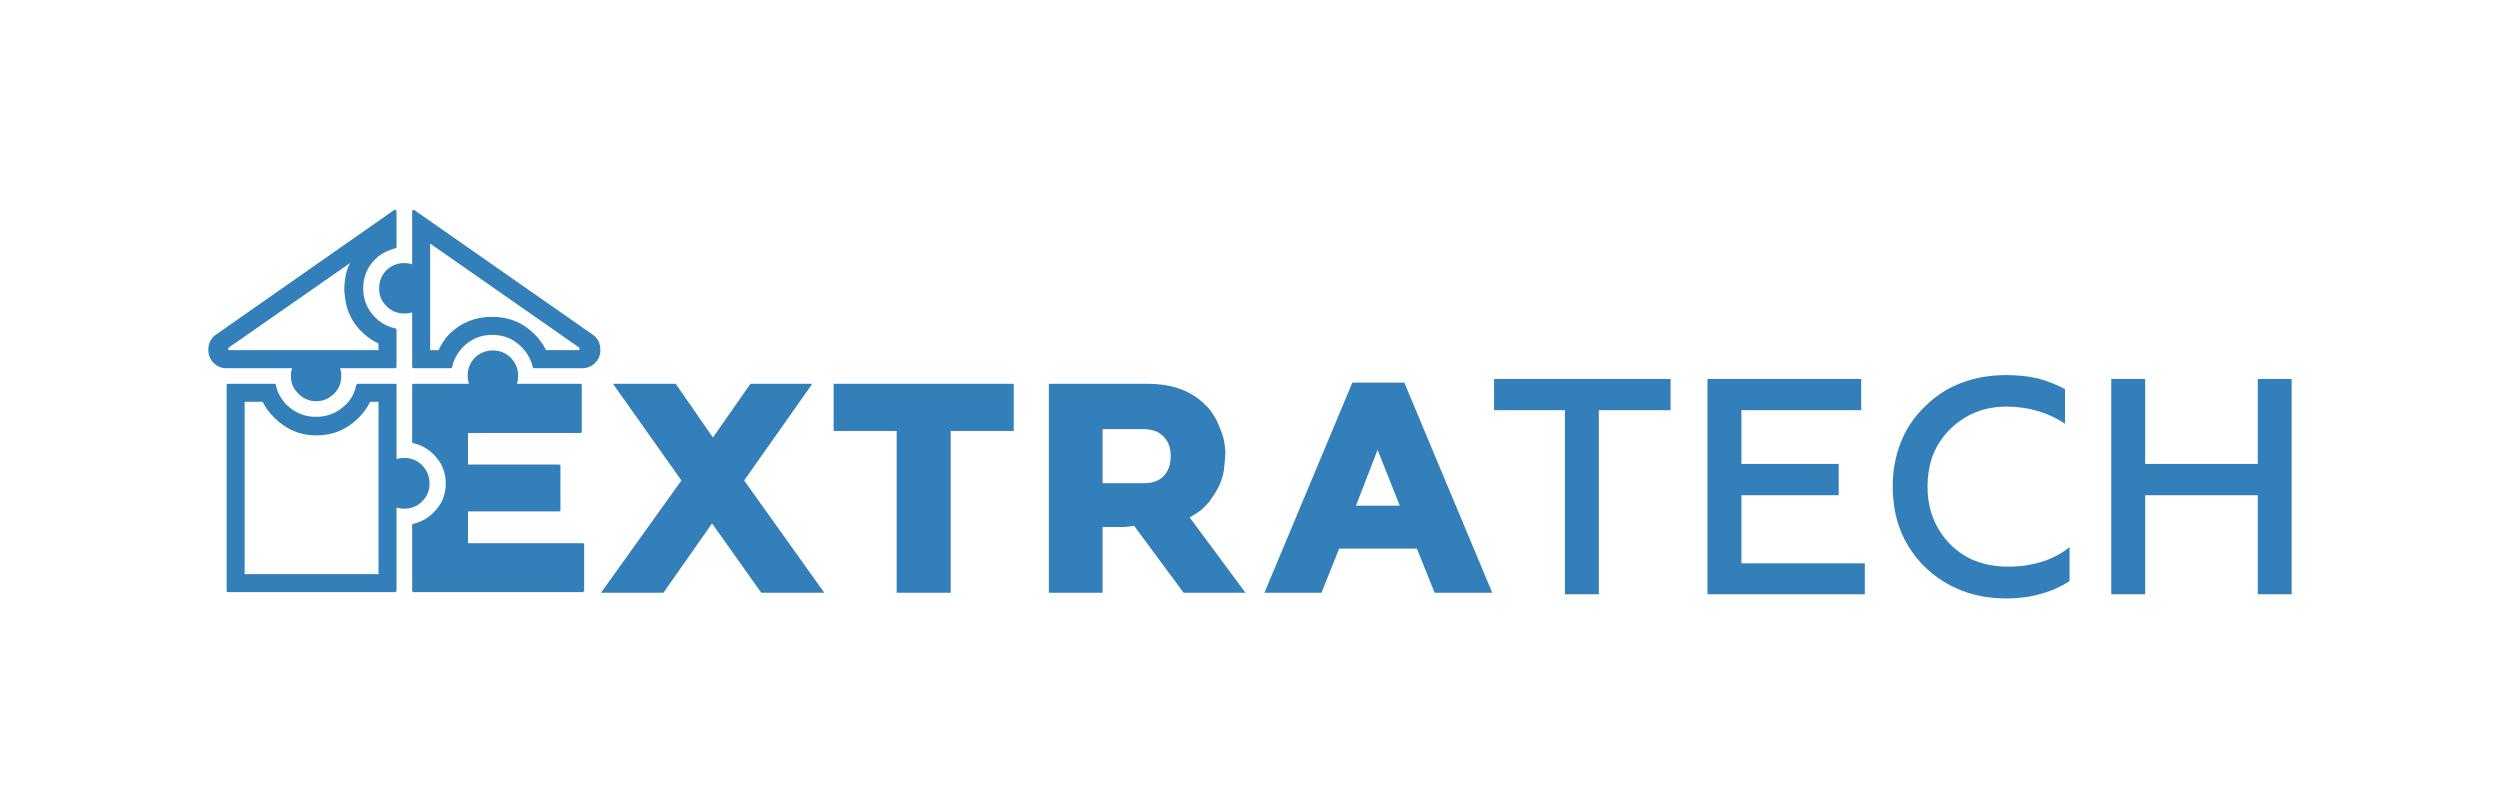
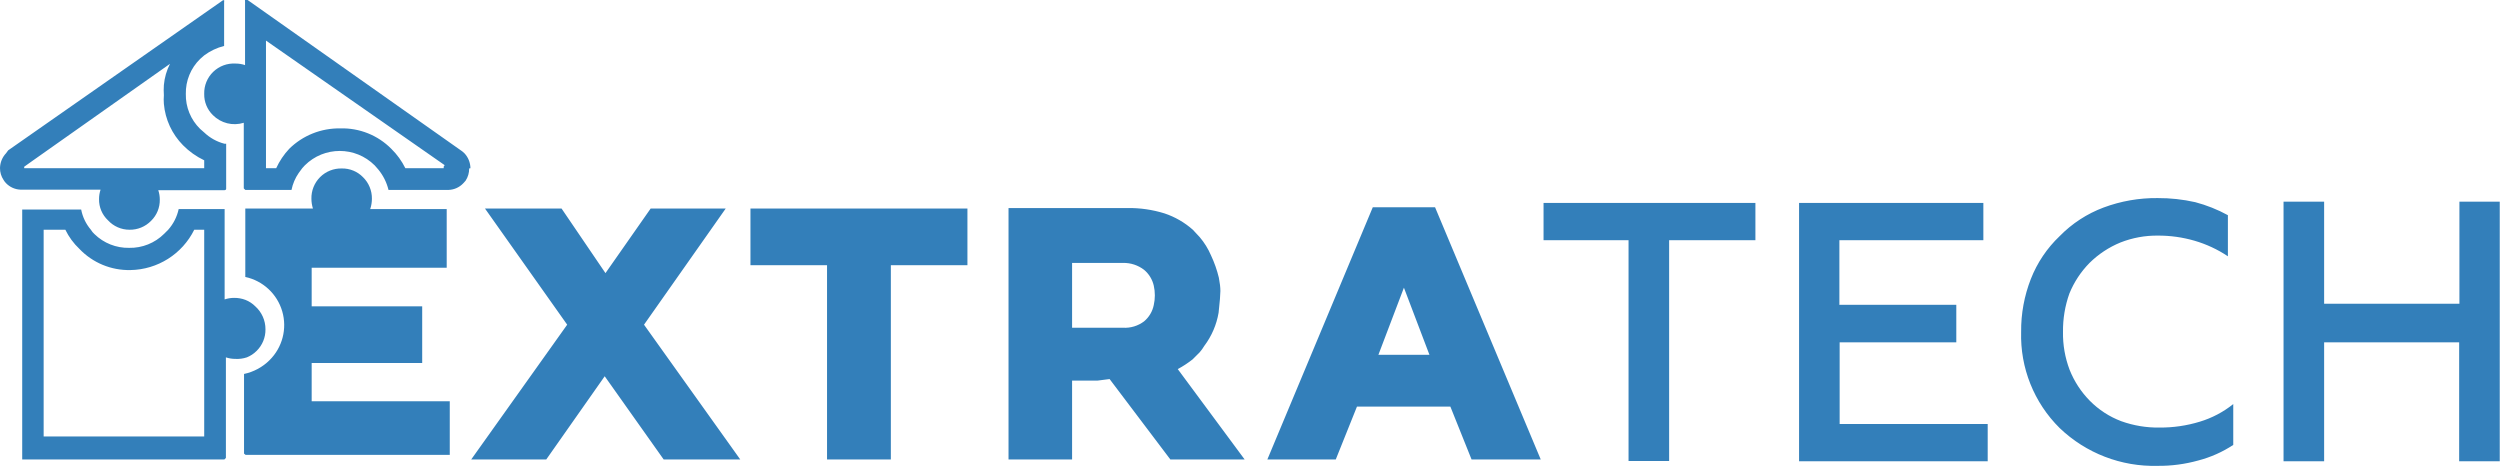
- <svg xmlns="http://www.w3.org/2000/svg" xmlns:xlink="http://www.w3.org/1999/xlink" version="1.1" x="0px" y="0px" viewBox="0 0 600 194">
+ <svg xmlns="http://www.w3.org/2000/svg" viewBox="0 0 97.94 18.26">
  <defs>
-     <g id="Layer0_0_FILL">
-       <path fill="#337FBA" stroke="none" d=" M 408.25 220.1 L 408.25 219.95 Q 408.25 216.05 405.7 213.35 405.55 213.2 404.8 212.6 L 315.4 150.2 Q 315.1 150.05 314.95 150.05 314.65 150.05 314.35 150.2 314.2 150.5 314.2 150.8 L 314.2 177.2 Q 312.4 176.6 310.3 176.6 305.05 176.6 301.3 180.2 297.7 183.95 297.7 189.2 297.7 194.45 301.3 198.05 305.05 201.8 310.3 201.8 312.4 201.8 314.2 201.2 L 314.2 228.5 Q 314.2 228.8 314.8 229.1 L 333.55 229.1 Q 333.85 229.1 334 228.95 334 228.8 334.15 228.65 334.9 224.9 337.15 221.6 337.6 220.85 338.65 219.6 338.95 219.2 339.7 218.45 345.7 212.45 354.25 212.45 362.8 212.45 368.8 218.45 369.55 219.2 370.3 220.1 373.45 224 374.5 228.65 374.5 228.8 374.65 228.95 374.8 229.1 375.1 229.1 L 399.25 229.1 Q 399.55 229.1 399.7 229.1 403.15 228.95 405.7 226.4 406.3 225.8 406.75 225.2 408.25 222.95 408.25 220.1 M 397.9 219.35 Q 397.9 219.65 397.75 219.95 397.45 220.1 397.3 220.1 L 381.1 220.1 Q 379 215.75 375.25 212 366.7 203.45 354.1 203.45 341.65 203.45 332.8 212 329.35 215.75 327.4 220.1 L 323.2 220.1 323.2 166.85 397.6 218.75 397.75 218.9 Q 397.9 219.2 397.9 219.35 M 366.55 236.9 Q 367.15 234.95 367.15 232.85 367.15 227.6 363.4 223.85 359.8 220.25 354.55 220.25 349.3 220.25 345.55 223.85 341.95 227.6 341.95 232.85 341.95 234.95 342.55 236.9 L 314.8 236.9 Q 314.65 236.9 314.5 237.05 314.2 237.35 314.2 237.5 L 314.2 266 Q 314.2 266.3 314.5 266.45 314.65 266.6 314.8 266.6 320.5 267.8 324.85 272.15 331 278.15 331 286.7 331 295.25 324.85 301.25 320.5 305.6 314.5 306.95 314.2 307.1 314.2 307.25 L 314.2 340.45 Q 314.695 341.003 314.8 341 L 399.55 341 Q 399.7 341 399.85 340.7 400.15 340.7 400.15 340.4 L 400.15 317.15 Q 400.15 316.85 399.85 316.7 399.7 316.55 399.55 316.55 L 342.1 316.55 342.1 300.65 387.7 300.65 Q 387.85 300.65 388.15 300.5 388.3 300.35 388.3 300.05 L 388.3 277.7 Q 388.3 277.4 388.15 277.4 387.85 277.25 387.7 277.25 L 342.1 277.25 342.1 261.5 398.35 261.5 Q 398.65 261.5 398.8 261.2 398.95 261.05 398.95 260.75 L 398.95 237.5 Q 398.95 237.35 398.8 237.05 398.65 236.9 398.35 236.9 L 366.55 236.9 M 286.6 237.05 Q 286.45 237.2 286.3 237.5 285.4 242.15 282.4 245.9 281.65 246.8 280.75 247.55 274.75 253.4 266.2 253.4 257.65 253.4 251.65 247.55 250.75 246.8 250.15 245.9 247 242.15 246.1 237.5 246.1 237.2 245.95 237.05 245.65 236.9 245.5 236.9 L 222.1 236.9 Q 221.95 236.9 221.65 237.05 221.5 237.35 221.5 237.5 L 221.5 340.4 Q 221.5 340.55 221.65 340.85 221.95 341 222.1 341 L 305.8 341 Q 306.246 340.596 306.4 340.4 L 306.4 298.7 Q 308.2 299.3 310.3 299.3 312.85 299.3 315.1 298.4 317.35 297.5 319.15 295.7 322.9 291.95 322.9 286.7 322.9 281.45 319.15 277.55 317.35 275.75 315.1 274.85 312.85 273.95 310.3 273.95 308.2 273.95 306.4 274.55 L 306.4 237.5 Q 306.4 237.35 306.25 237.05 305.95 236.9 305.8 236.9 L 286.9 236.9 Q 286.75 236.9 286.6 237.05 M 293.2 245.9 L 297.4 245.9 297.4 332 230.5 332 230.5 245.9 239.5 245.9 Q 241.6 250.25 245.35 253.85 254.2 262.7 266.2 262.7 278.65 262.7 287.5 253.85 291.1 250.25 293.2 245.9 M 305.35 150.05 L 305.05 150.2 215.8 212.6 Q 215.05 213.2 214.9 213.35 212.35 216.05 212.35 219.95 L 212.35 220.1 Q 212.35 222.8 213.85 225.05 214.3 225.8 214.9 226.4 217.45 228.95 220.9 229.1 221.05 229.1 221.35 229.1 L 254.2 229.1 Q 253.6 230.9 253.6 233 253.6 238.25 257.35 241.85 261.1 245.6 266.2 245.6 271.45 245.6 275.2 241.85 278.8 238.25 278.8 233 278.8 230.9 278.2 229.1 L 305.8 229.1 Q 306.4 228.8 306.4 228.5 L 306.4 209.9 Q 306.4 209.6 306.25 209.45 L 305.5 209.15 Q 300.85 208.1 297.4 205.25 296.5 204.5 295.75 203.75 289.75 197.75 289.75 189.2 289.75 180.65 295.75 174.65 296.5 173.9 297.4 173.15 301 170.45 305.65 169.25 L 306.1 169.1 Q 306.4 168.8 306.4 168.65 L 306.4 150.8 Q 306.4 150.5 306.1 150.2 305.95 150.05 305.65 150.05 305.5 150.05 305.35 150.05 M 283.15 176.6 Q 281.05 180.65 280.6 185.45 280.3 187.55 280.3 189.65 280.3 191.45 280.6 193.25 281.5 203.15 288.55 210.5 292.6 214.55 297.4 216.8 L 297.4 220.1 223 220.1 Q 222.7 220.1 222.4 219.95 222.25 219.65 222.25 219.35 222.25 219.2 222.4 219.05 L 222.7 218.75 Q 222.7 218.6 226.75 215.9 L 283.15 176.6 M 583.3 260.45 L 614.8 260.45 614.8 236.9 524.8 236.9 524.8 260.45 556.3 260.45 556.3 341.3 583.3 341.3 583.3 260.45 M 445.9 236.9 L 414.55 236.9 448.75 285.2 408.55 341.3 439.75 341.3 464.05 306.65 488.65 341.3 520.15 341.3 480.1 285.2 514.15 236.9 483.25 236.9 464.5 263.75 445.9 236.9 M 907.15 250.1 L 943 250.1 943 234.5 854.8 234.5 854.8 250.1 890.2 250.1 890.2 342.05 907.15 342.05 907.15 250.1 M 709 245.9 L 708.85 245.9 Q 703.75 241.4 697 239.15 690.1 236.9 681.55 236.9 L 632.35 236.9 632.35 341.3 659.2 341.3 659.2 308.45 670 308.45 674.95 307.85 699.7 341.3 730.6 341.3 702.7 303.65 Q 706 301.85 708.85 299.6 710.35 298.1 711.85 296.6 712.9 295.4 713.8 293.9 718.9 286.7 719.8 280.1 720.55 273.35 720.55 271.1 720.4 268.85 719.95 265.55 719.2 261.95 716.65 256.25 714.85 252.2 711.85 248.75 710.35 247.4 709 245.9 M 659.2 259.55 L 680.05 259.55 Q 685.45 259.7 688.75 262.4 691.9 265.1 692.8 269 693.7 272.75 692.8 277.1 691.75 281.45 688.75 283.85 685.45 286.55 680.05 286.55 L 659.2 286.55 659.2 259.55 M 809.95 236.3 L 784 236.3 740.05 341.3 768.55 341.3 777.4 319.25 816.25 319.25 825.1 341.3 853.9 341.3 809.95 236.3 M 807.7 297.8 L 785.8 297.8 796.6 269.9 807.7 297.8 M 1253.35 234.5 L 1236.4 234.5 1236.4 276.95 1180.15 276.95 1180.15 234.5 1163.2 234.5 1163.2 342.05 1180.15 342.05 1180.15 292.55 1236.4 292.55 1236.4 342.05 1253.35 342.05 1253.35 234.5 M 978.4 276.95 L 978.4 250.1 1038.25 250.1 1038.25 234.5 961.45 234.5 961.45 342.05 1040.05 342.05 1040.05 326.6 978.4 326.6 978.4 292.55 1027 292.55 1027 276.95 978.4 276.95 M 1126.45 234.2 Q 1119.25 232.55 1110.85 232.55 1098.55 232.55 1088.35 236.45 1078.15 240.2 1070.05 248.3 1061.95 256.1 1058.05 266.15 1054 276.2 1054 288.35 1054 312.5 1070.05 328.4 1086.55 344.15 1110.85 344.15 1120 344.15 1127.8 341.9 1135.75 339.8 1142.35 335.45 L 1142.35 318.5 Q 1136.2 323.45 1128.4 325.85 1120.75 328.25 1111.6 328.25 1102.9 328.25 1095.7 325.55 1088.5 322.85 1082.65 317 1077.1 311.3 1074.25 304.1 1071.4 296.9 1071.4 288.35 1071.4 279.8 1074.1 272.45 1076.95 265.4 1082.5 259.7 1088.35 254 1095.4 251.15 1102.45 248.3 1111 248.3 1118.95 248.3 1126.15 250.4 1133.5 252.5 1140.1 256.85 L 1140.1 239.6 Q 1133.8 236.15 1126.45 234.2 Z" />
+     <style>.cls-1{fill:#337fba;}</style>
+   </defs>
+   <g id="Layer_2" data-name="Layer 2">
+     <g id="Layer_1-2" data-name="Layer 1">
+       <g id="Layer0_0_FILL" data-name="Layer0 0 FILL">
+         <path class="cls-1" d="M18.43,6.59h0A.87.87,0,0,0,18.19,6l-.08-.07L9.7,0H9.6a.13.13,0,0,0,0,.06V2.55a1.15,1.15,0,0,0-.37-.06A1.16,1.16,0,0,0,8,3.68a1.13,1.13,0,0,0,.34.83,1.2,1.2,0,0,0,1.21.3V7.38s0,0,.06.06h1.81v0a1.79,1.79,0,0,1,.28-.66l.14-.19.1-.11a1.94,1.94,0,0,1,2.74,0l.14.16a2,2,0,0,1,.4.8v0h2.36a.83.83,0,0,0,.56-.25l.1-.11a.85.85,0,0,0,.14-.48m-1-.07a.13.13,0,0,1,0,.06H15.88a2.8,2.8,0,0,0-.55-.76,2.7,2.7,0,0,0-2-.8,2.78,2.78,0,0,0-2,.8,2.84,2.84,0,0,0-.51.76h-.4v-5l7,4.88h0v0M14.51,8.17a1.29,1.29,0,0,0,.06-.38,1.16,1.16,0,0,0-.35-.85,1.13,1.13,0,0,0-.83-.34,1.16,1.16,0,0,0-1.19,1.19,1.29,1.29,0,0,0,.06.38H9.61l0,0v2.68a0,0,0,0,0,0,0h0a1.93,1.93,0,0,1,.95,3.26,2,2,0,0,1-1,.54l0,0v3.12l.06.05h8l0,0a0,0,0,0,0,0,0V15.72a0,0,0,0,0,0,0H12.21v-1.5h4.33a.06.06,0,0,0,0,0V12s0,0,0,0H12.21V10.49H17.5a0,0,0,0,0,0,0,.06.06,0,0,0,0,0V8.19h-3M7,8.19l0,0A1.79,1.79,0,0,1,6.59,9l-.16.16a1.89,1.89,0,0,1-1.37.55A1.89,1.89,0,0,1,3.7,9.17.73.73,0,0,1,3.56,9a1.72,1.72,0,0,1-.38-.79.06.06,0,0,0,0,0H.87V18H8.79l.06-.06V14a1.15,1.15,0,0,0,.37.06A1.2,1.2,0,0,0,9.67,14a1.13,1.13,0,0,0,.38-.25,1.16,1.16,0,0,0,.35-.85A1.2,1.2,0,0,0,10,12a1.13,1.13,0,0,0-.38-.25,1.2,1.2,0,0,0-.45-.08,1.15,1.15,0,0,0-.37.06V8.19H7M7.61,9H8v8.1H1.71V9h.85a2.6,2.6,0,0,0,.55.75,2.68,2.68,0,0,0,2,.83A2.84,2.84,0,0,0,7.61,9M8.75,0h0L.32,5.89.24,6A.87.87,0,0,0,0,6.58H0a.82.82,0,0,0,.14.47.66.66,0,0,0,.1.13.83.83,0,0,0,.56.25H3.94a1.15,1.15,0,0,0-.06.37,1.11,1.11,0,0,0,.35.83A1.14,1.14,0,0,0,5.07,9a1.15,1.15,0,0,0,.85-.35,1.13,1.13,0,0,0,.34-.83,1.15,1.15,0,0,0-.06-.37h2.6s.06,0,.06-.06V5.63a.06.06,0,0,0,0,0l-.07,0A1.8,1.8,0,0,1,8,5.19l-.16-.14a1.86,1.86,0,0,1-.56-1.37,1.86,1.86,0,0,1,.56-1.37L8,2.17a2.19,2.19,0,0,1,.78-.37h0l0,0V.07a.08.08,0,0,0,0-.06H8.75M6.66,2.5a2.25,2.25,0,0,0-.24.83,2.79,2.79,0,0,0,0,.4,2.06,2.06,0,0,0,0,.34,2.63,2.63,0,0,0,.75,1.62A2.94,2.94,0,0,0,8,6.28v.31H.95a.13.13,0,0,1,0-.06v0l0,0,.38-.27L6.66,2.5M34.9,10.39h3V8.17H29.4v2.22h3V18H34.9V10.39M22,8.17H19l3.22,4.55L18.46,18h2.94l2.29-3.26L26,18h3l-3.77-5.28,3.2-4.55H25.49L23.72,10.7,22,8.17m43.4,1.24h3.37V7.95h-8.3V9.41h3.33v8.65h1.59V9.41M46.73,9h0a3.19,3.19,0,0,0-1.11-.64,4.67,4.67,0,0,0-1.45-.21H39.51V18H42V14.91h1l.47-.06L45.85,18h2.91l-2.62-3.54a4.1,4.1,0,0,0,.58-.38l.28-.28a1.76,1.76,0,0,0,.18-.25,3,3,0,0,0,.56-1.3q.07-.64.07-.85t-.06-.52a4.54,4.54,0,0,0-.31-.88A2.81,2.81,0,0,0,47,9.29L46.73,9M42,10.3h2a1.31,1.31,0,0,1,.82.27,1.14,1.14,0,0,1,.38.62,1.73,1.73,0,0,1,0,.76,1.12,1.12,0,0,1-.38.64,1.25,1.25,0,0,1-.82.25H42V10.3M56.22,8.12H53.78L49.65,18h2.68l.83-2.07h3.66L57.65,18h2.71L56.22,8.12M56,13.9H54l1-2.63,1,2.63m41.93-6H96.35v4H91.05v-4H89.46V18.07h1.59V13.41h5.29v4.66h1.59V7.95m-25.87,4V9.41H77.7V7.95H70.48V18.07h7.39V16.61h-5.8v-3.2h4.57V11.94H72.07M86,7.92a6.56,6.56,0,0,0-1.47-.16,5.88,5.88,0,0,0-2.12.37,4.72,4.72,0,0,0-1.72,1.12,4.65,4.65,0,0,0-1.13,1.68A5.54,5.54,0,0,0,79.18,13a5.09,5.09,0,0,0,1.51,3.77,5.34,5.34,0,0,0,3.84,1.48,5.73,5.73,0,0,0,1.59-.21,4.61,4.61,0,0,0,1.37-.61v-1.6a3.9,3.9,0,0,1-1.31.69,5.26,5.26,0,0,1-1.58.23,4.23,4.23,0,0,1-1.5-.25,3.43,3.43,0,0,1-1.23-.8,3.65,3.65,0,0,1-.79-1.21A4,4,0,0,1,80.82,13a4.31,4.31,0,0,1,.25-1.5,3.69,3.69,0,0,1,.79-1.2,3.74,3.74,0,0,1,1.21-.8,3.88,3.88,0,0,1,1.47-.27,5.06,5.06,0,0,1,1.43.2,4.74,4.74,0,0,1,1.31.61V8.43A5.71,5.71,0,0,0,86,7.92Z" />
+       </g>
    </g>
-   </defs>
-   <g transform="matrix( 0.4803162, 0, 0, 0.4804077, -52,-21.7) ">
-     <use xlink:href="#Layer0_0_FILL" />
  </g>
</svg>
